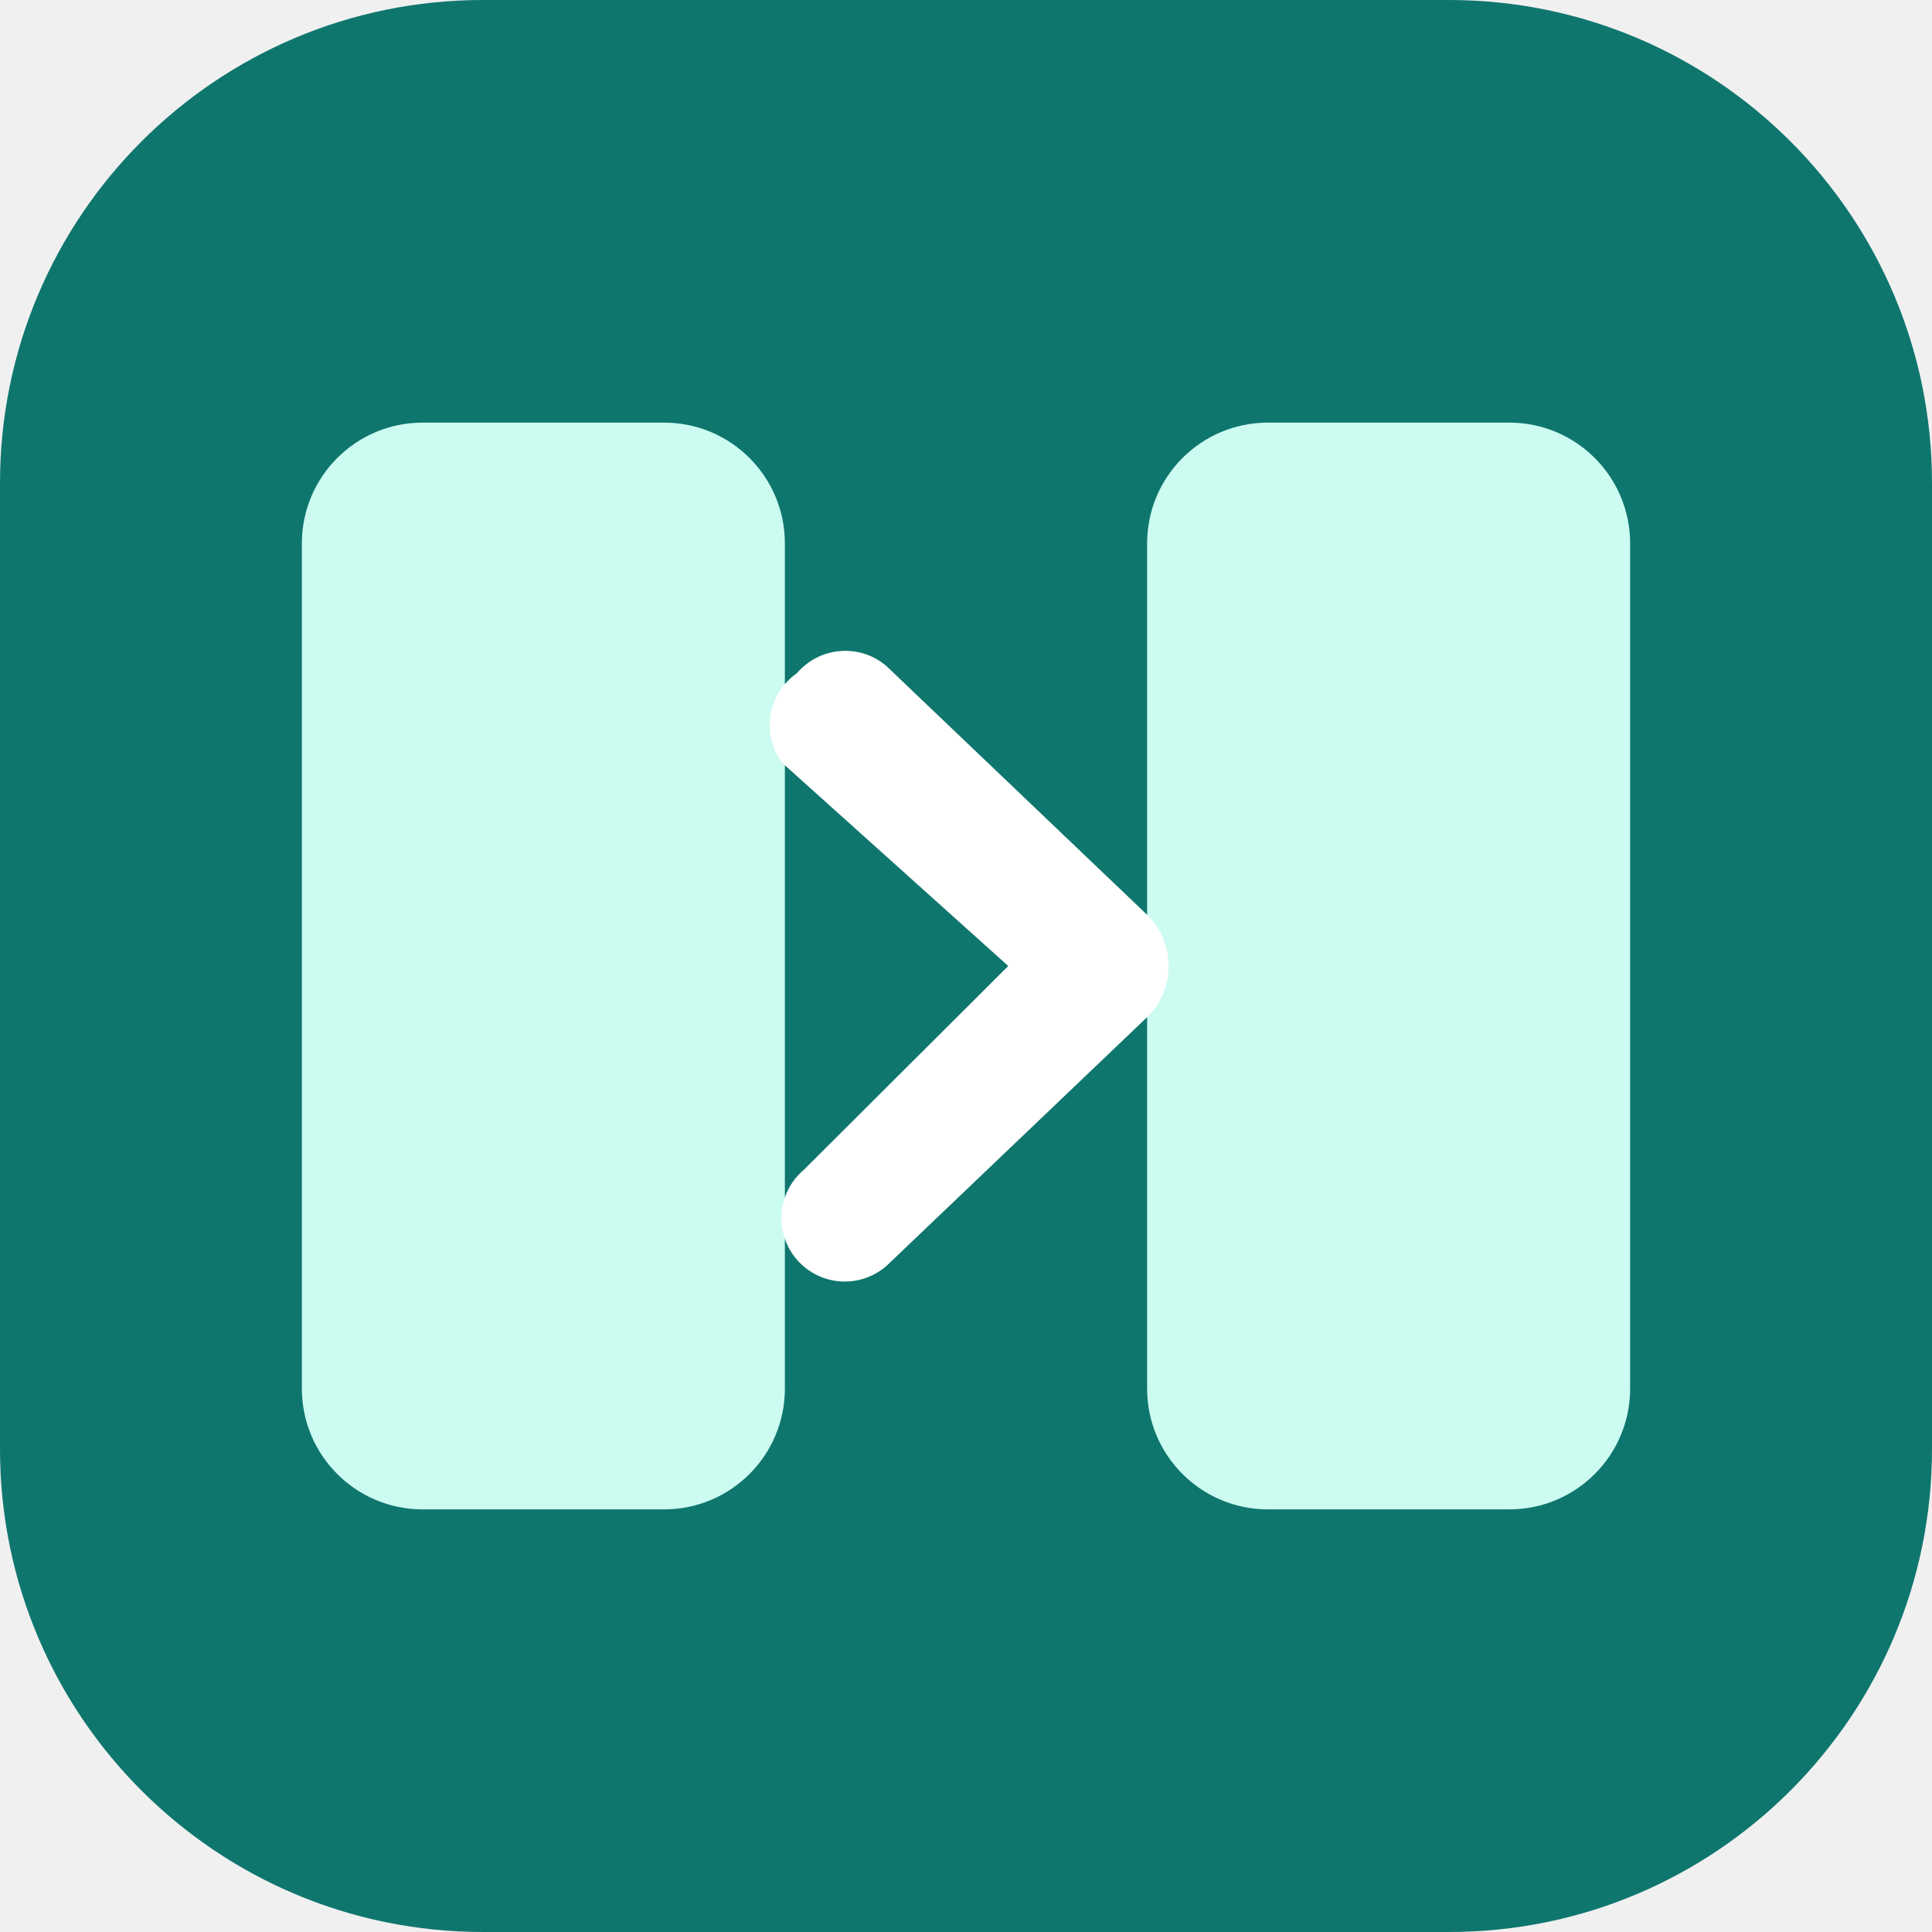
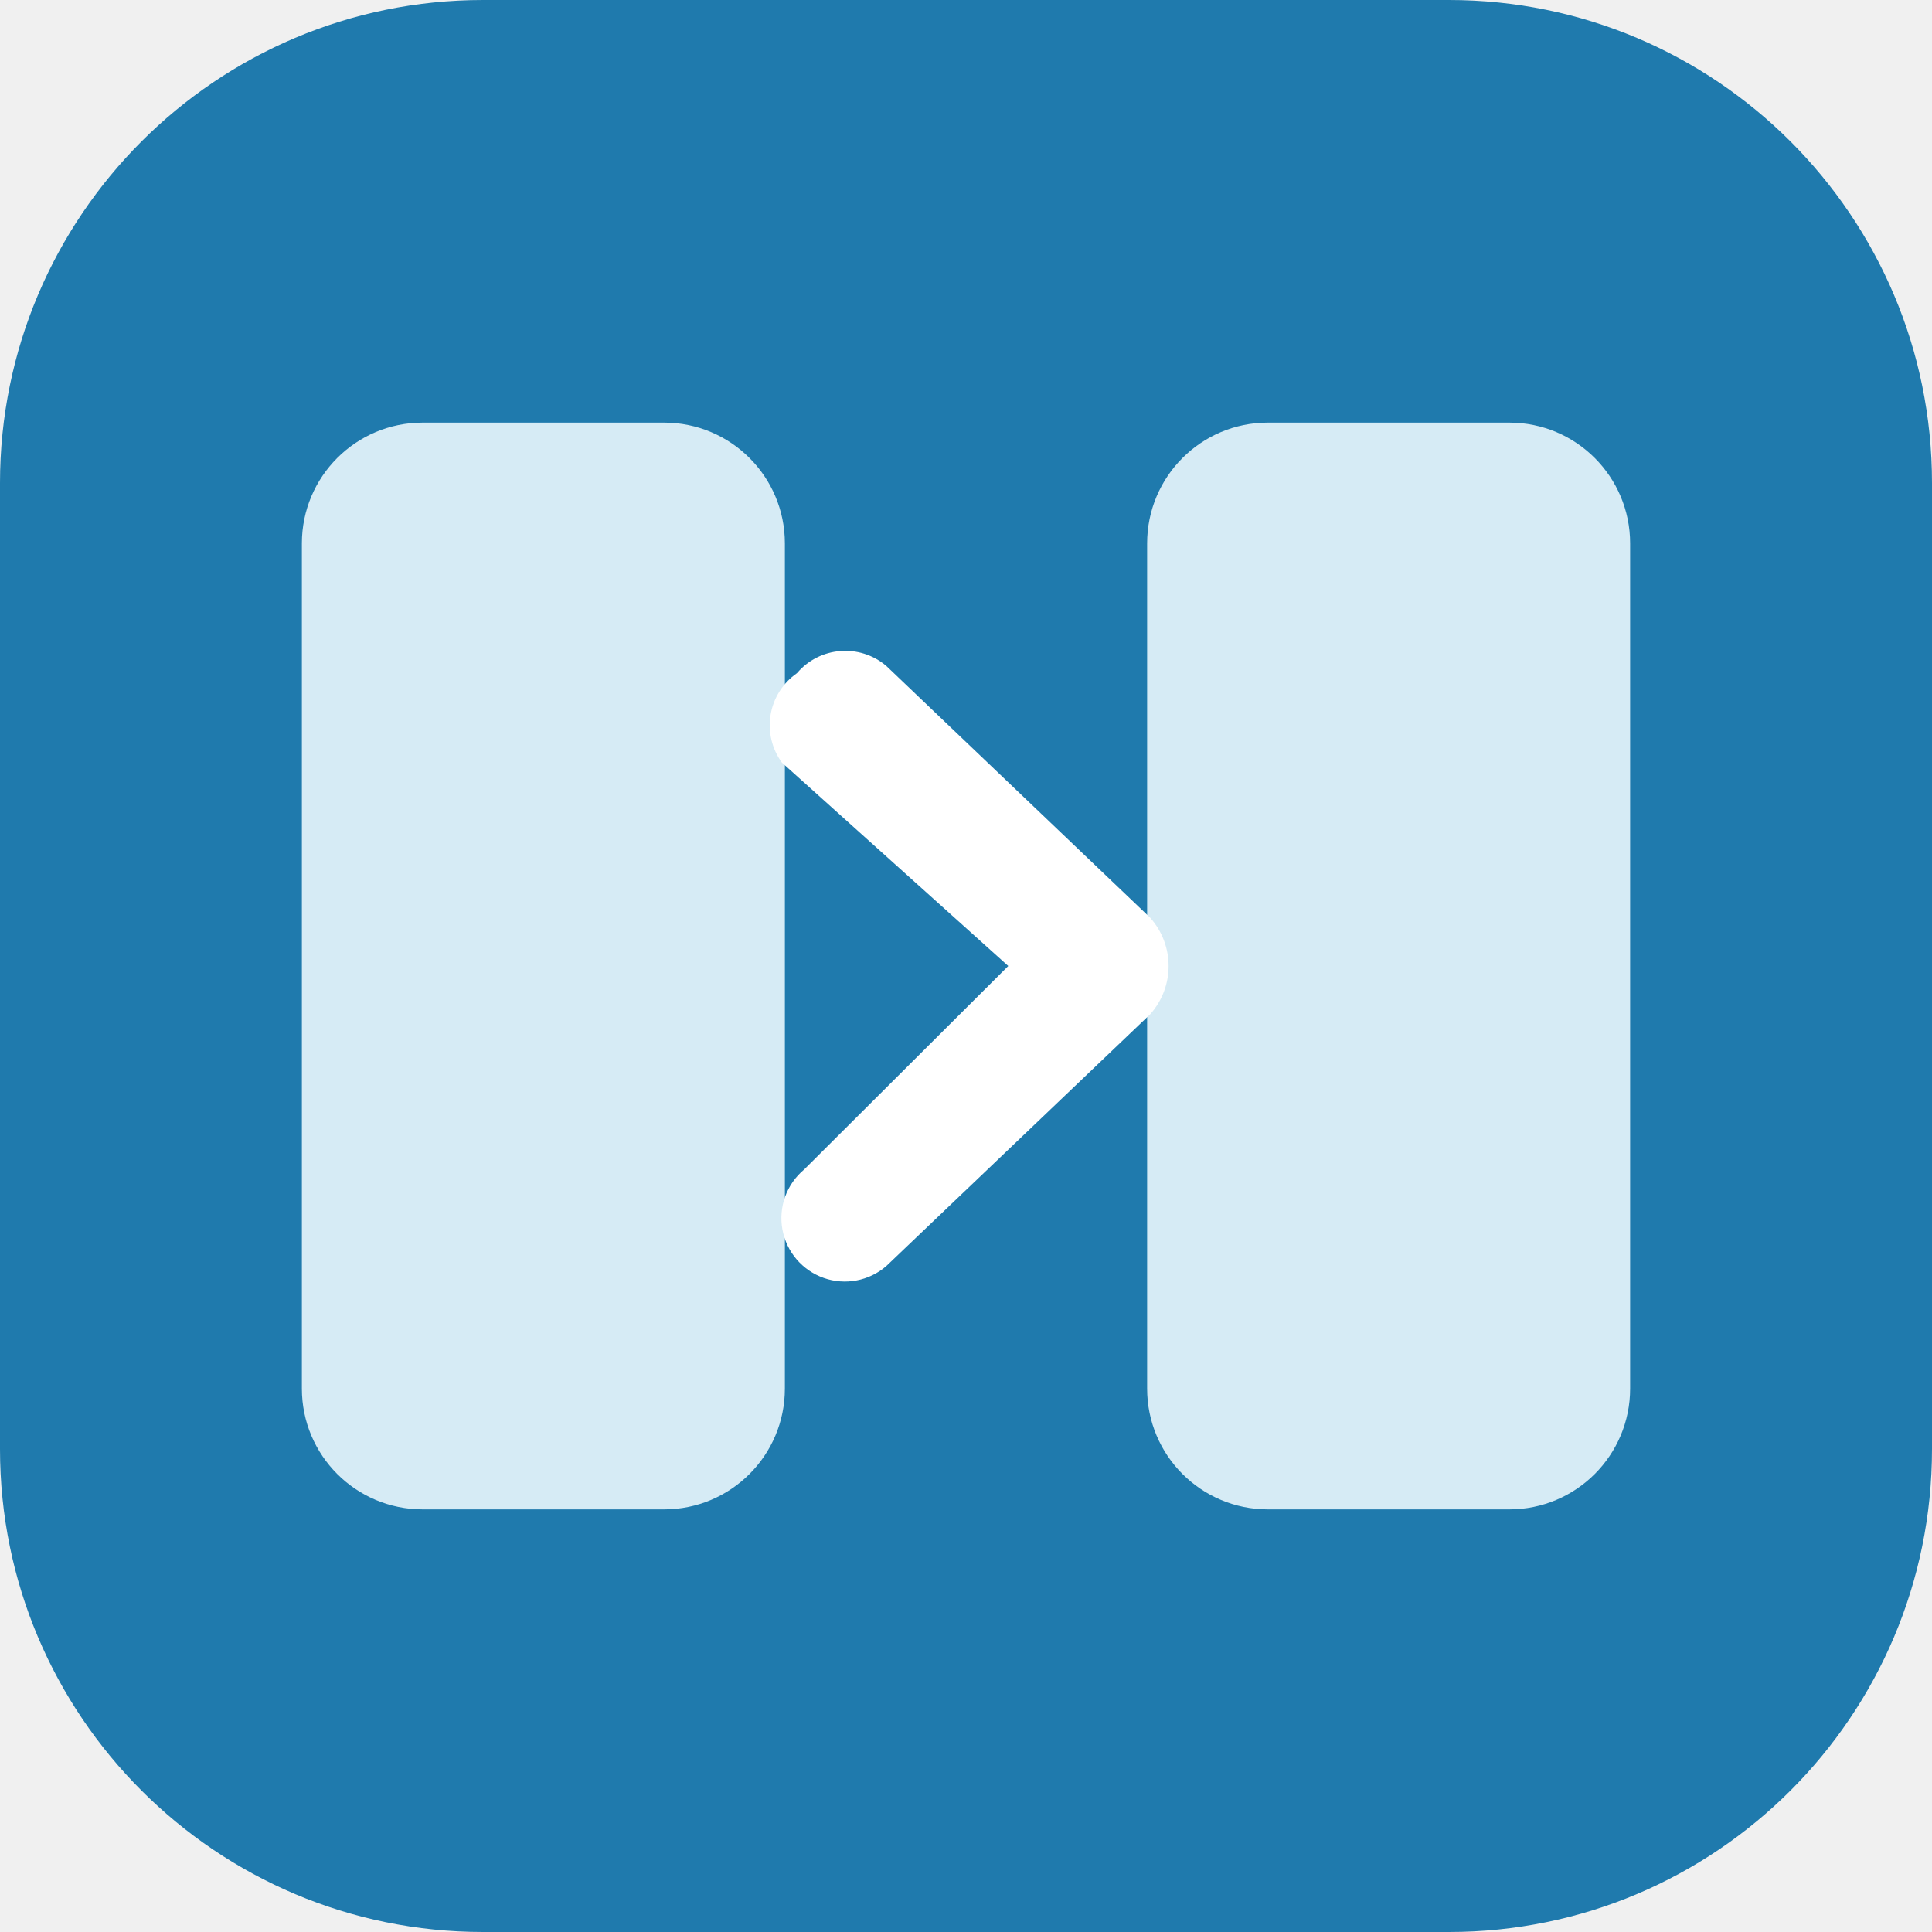
<svg xmlns="http://www.w3.org/2000/svg" viewBox="0 0 32 32" role="img" aria-label="Diff 合并工具">
  <defs>
    <style>
-       .tile { fill: #0f766e; }
-       .pane { fill: #ccfbf1; }
+       .tile { fill: #1f7aad; }
+       .pane { fill: #d6ebf5; }
      .arrow { fill: #ffffff; }
      @media (prefers-color-scheme: dark) {
-         .tile { fill: #134e4a; }
-         .pane { fill: #5eead4; }
-         .arrow { fill: #ecfdf5; }
+         .tile { fill: #1a4540; }
+         .pane { fill: #7ec9be; }
+         .arrow { fill: #eef2f6; }
      }
    </style>
  </defs>
  <rect class="tile" width="32" height="32" rx="8" />
  <rect class="pane" x="5" y="7" width="8" height="18" rx="2" />
  <rect class="pane" x="19" y="7" width="8" height="18" rx="2" />
  <path class="arrow" d="M13.2 11.15a1.05 1.05 0 0 1 1.48-.12L19.05 15.2a1.2 1.2 0 0 1 0 1.6l-4.37 4.17a1.05 1.05 0 1 1-1.36-1.6L16.7 16l-3.75-3.37a1.05 1.05 0 0 1 .25-1.48z" />
</svg>
